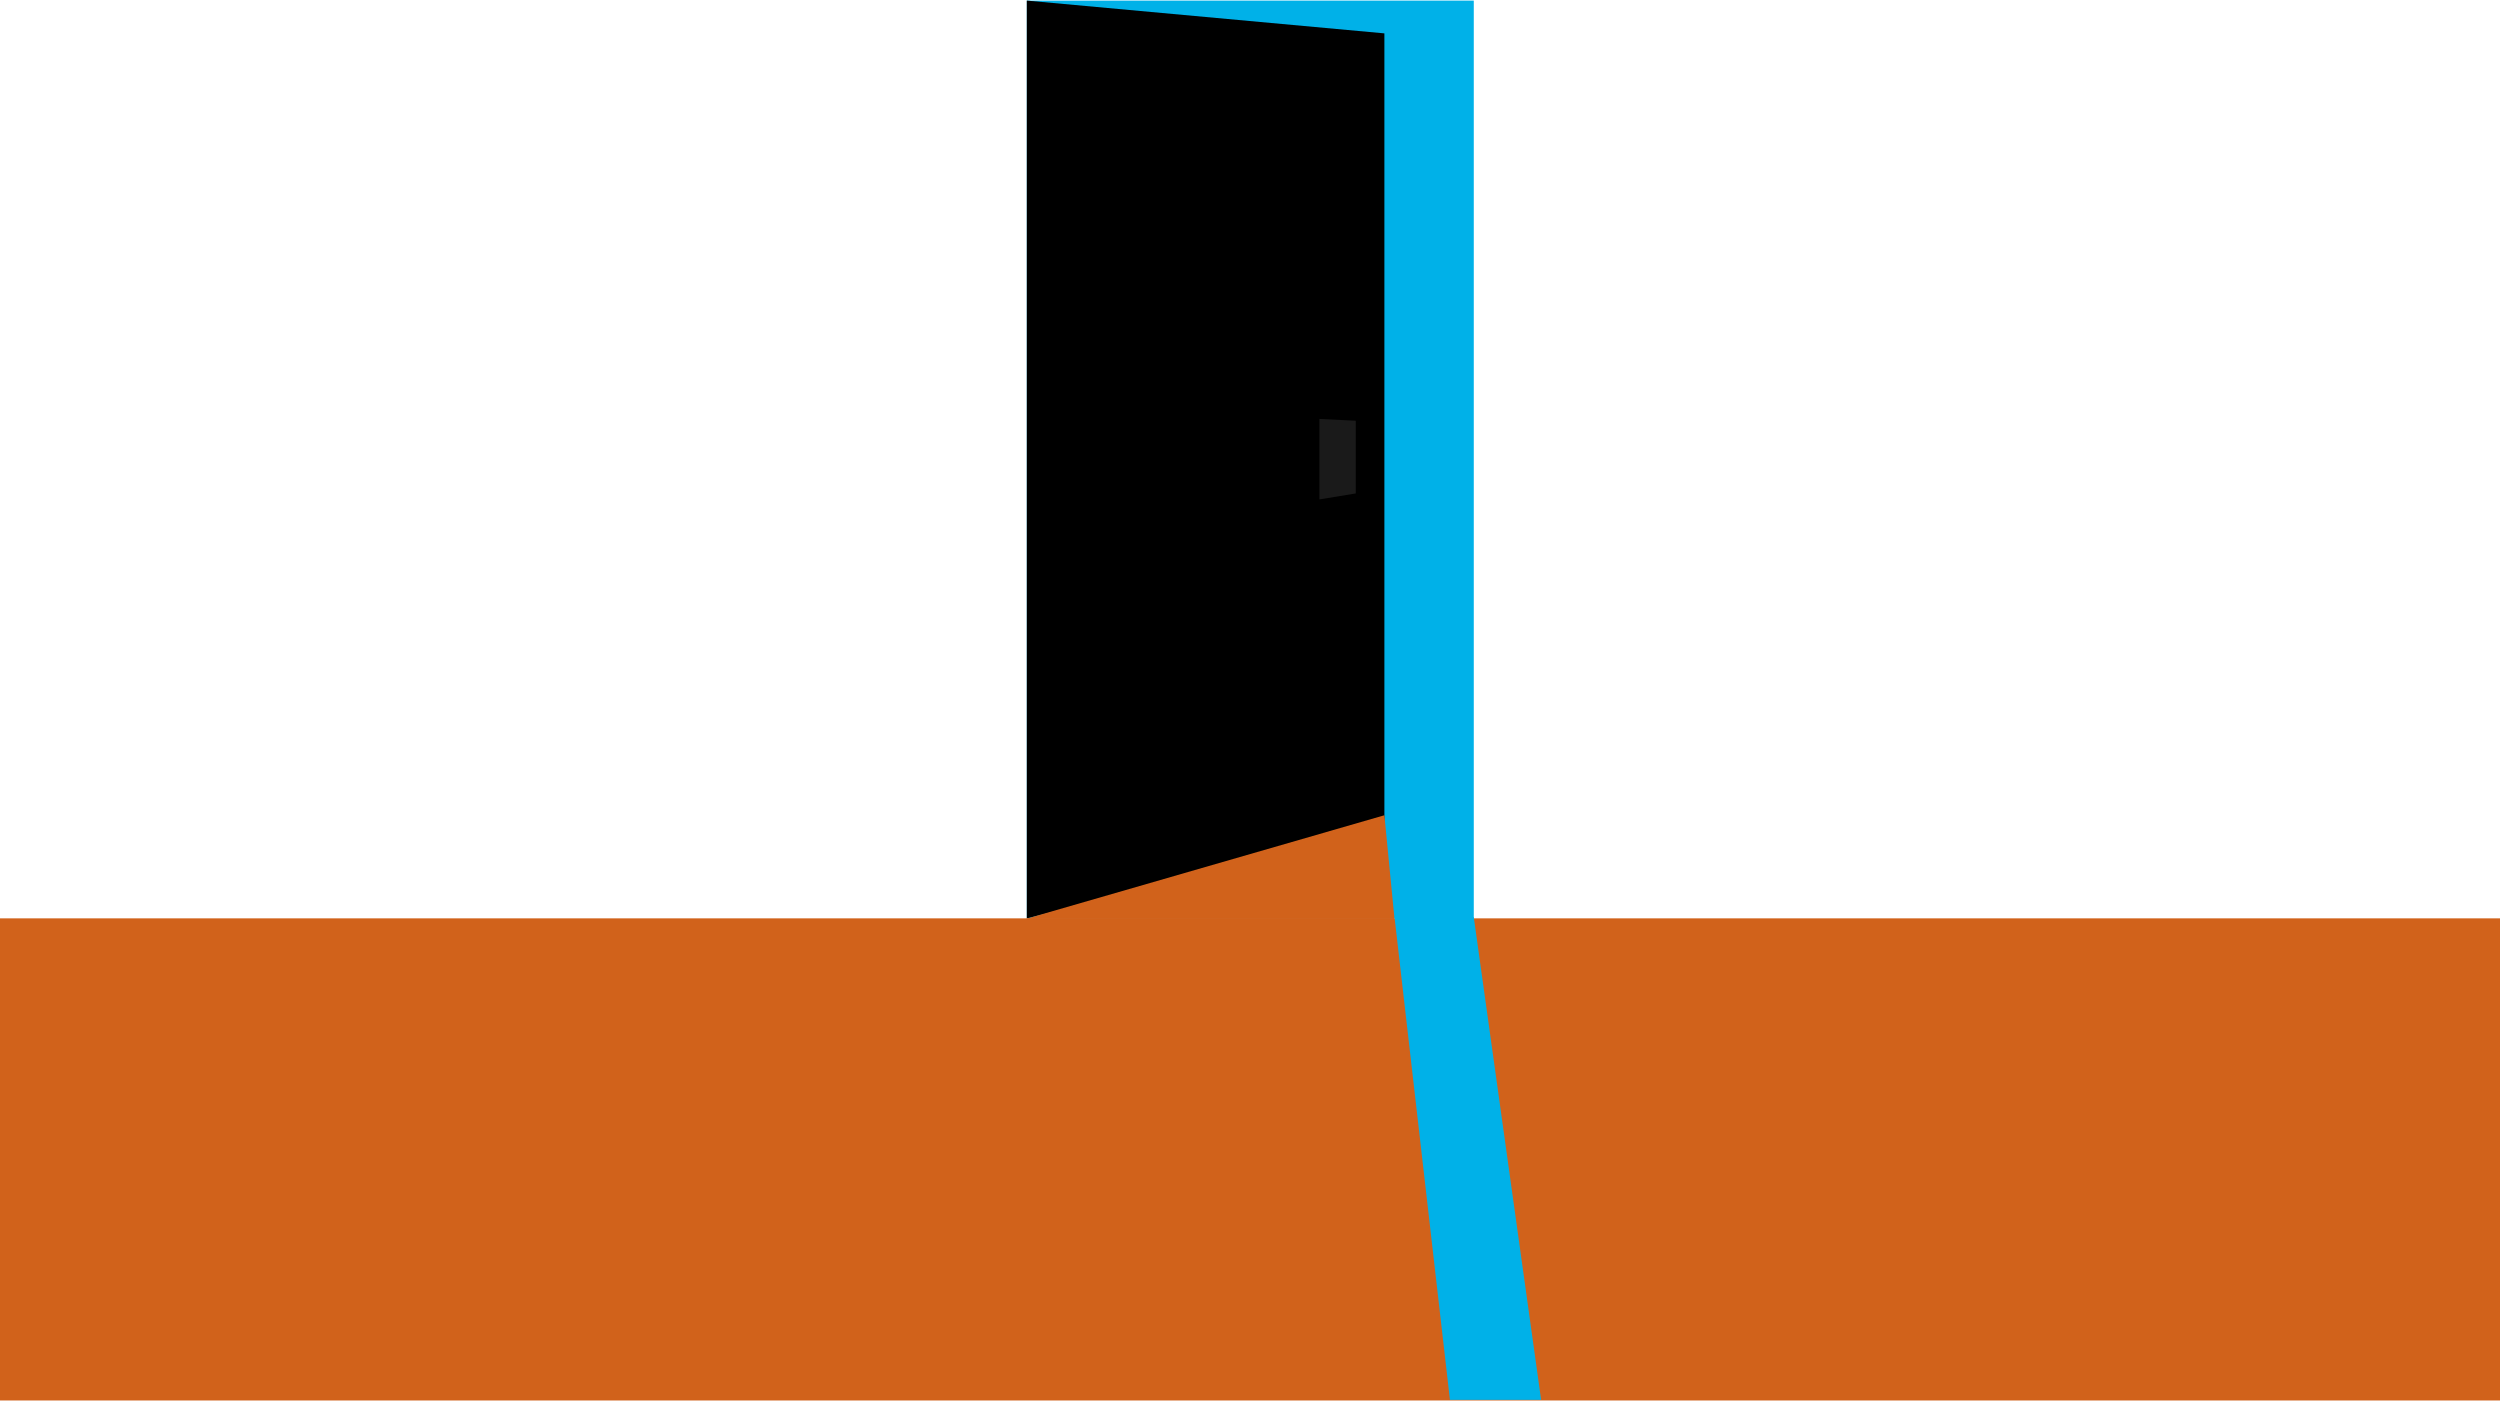
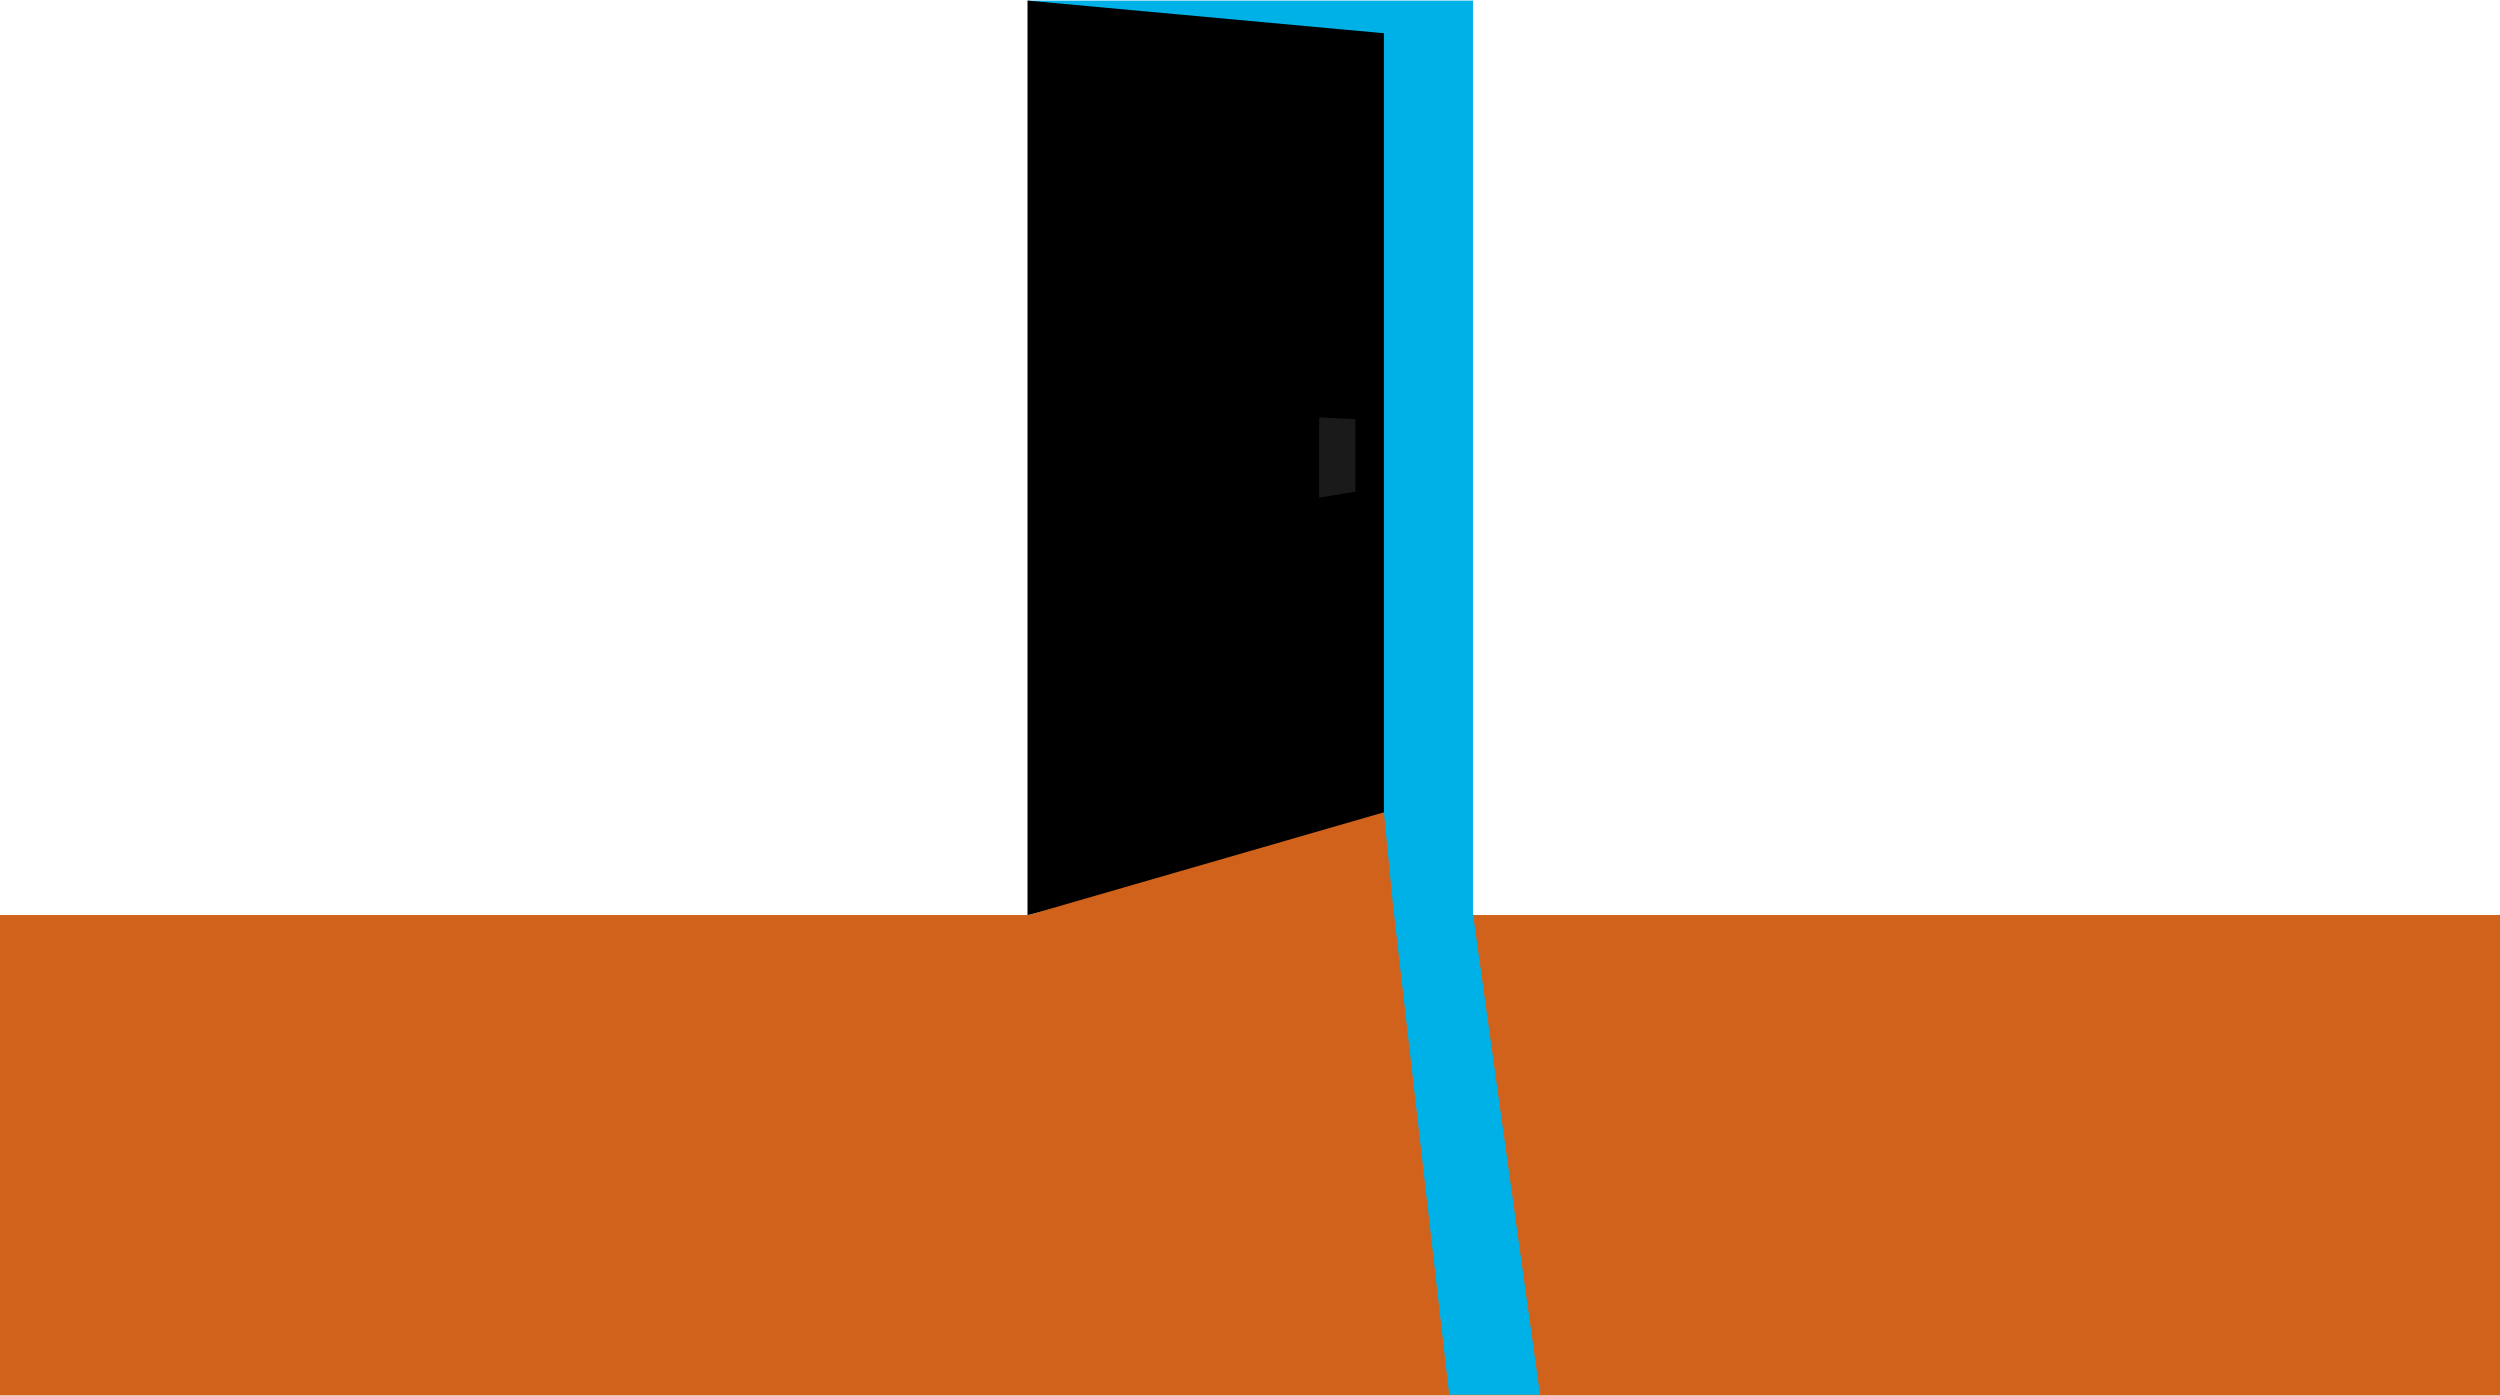
- <svg xmlns="http://www.w3.org/2000/svg" version="1.1" id="Layer_1" x="0px" y="0px" viewBox="-1352.3 -683.4 419.5 235" enable-background="new -1352.3 -683.4 419.5 235" xml:space="preserve">
+ <svg xmlns="http://www.w3.org/2000/svg" version="1.1" id="Layer_1" x="0px" y="0px" viewBox="-1352.3 -683.4 419.5 235" enable-background="new -1352.3 -683.4 419.5 235" xml:space="preserve" height="595" width="1066">
  <rect x="-1180" y="-683.3" fill="#00B1E8" width="75" height="154" />
  <polygon points="-1180,-529.3 -1120,-544.3 -1120,-677.8 -1180,-683.3 " />
  <polygon fill="#1A1A1A" points="-1130.9,-613.1 -1130.9,-599.6 -1124.8,-600.6 -1124.8,-612.8 " />
  <polygon fill="#D1621B" points="-1180.2,-529.2 -1118.3,-529.2 -1120,-546.6 " />
  <rect x="-1353.1" y="-529.3" fill="#D1621B" width="421.1" height="80.9" />
  <polygon fill="#00B1E8" points="-1118.3,-529.5 -1109,-448.5 -1093.7,-448.5 -1105,-529.5 " />
</svg>
